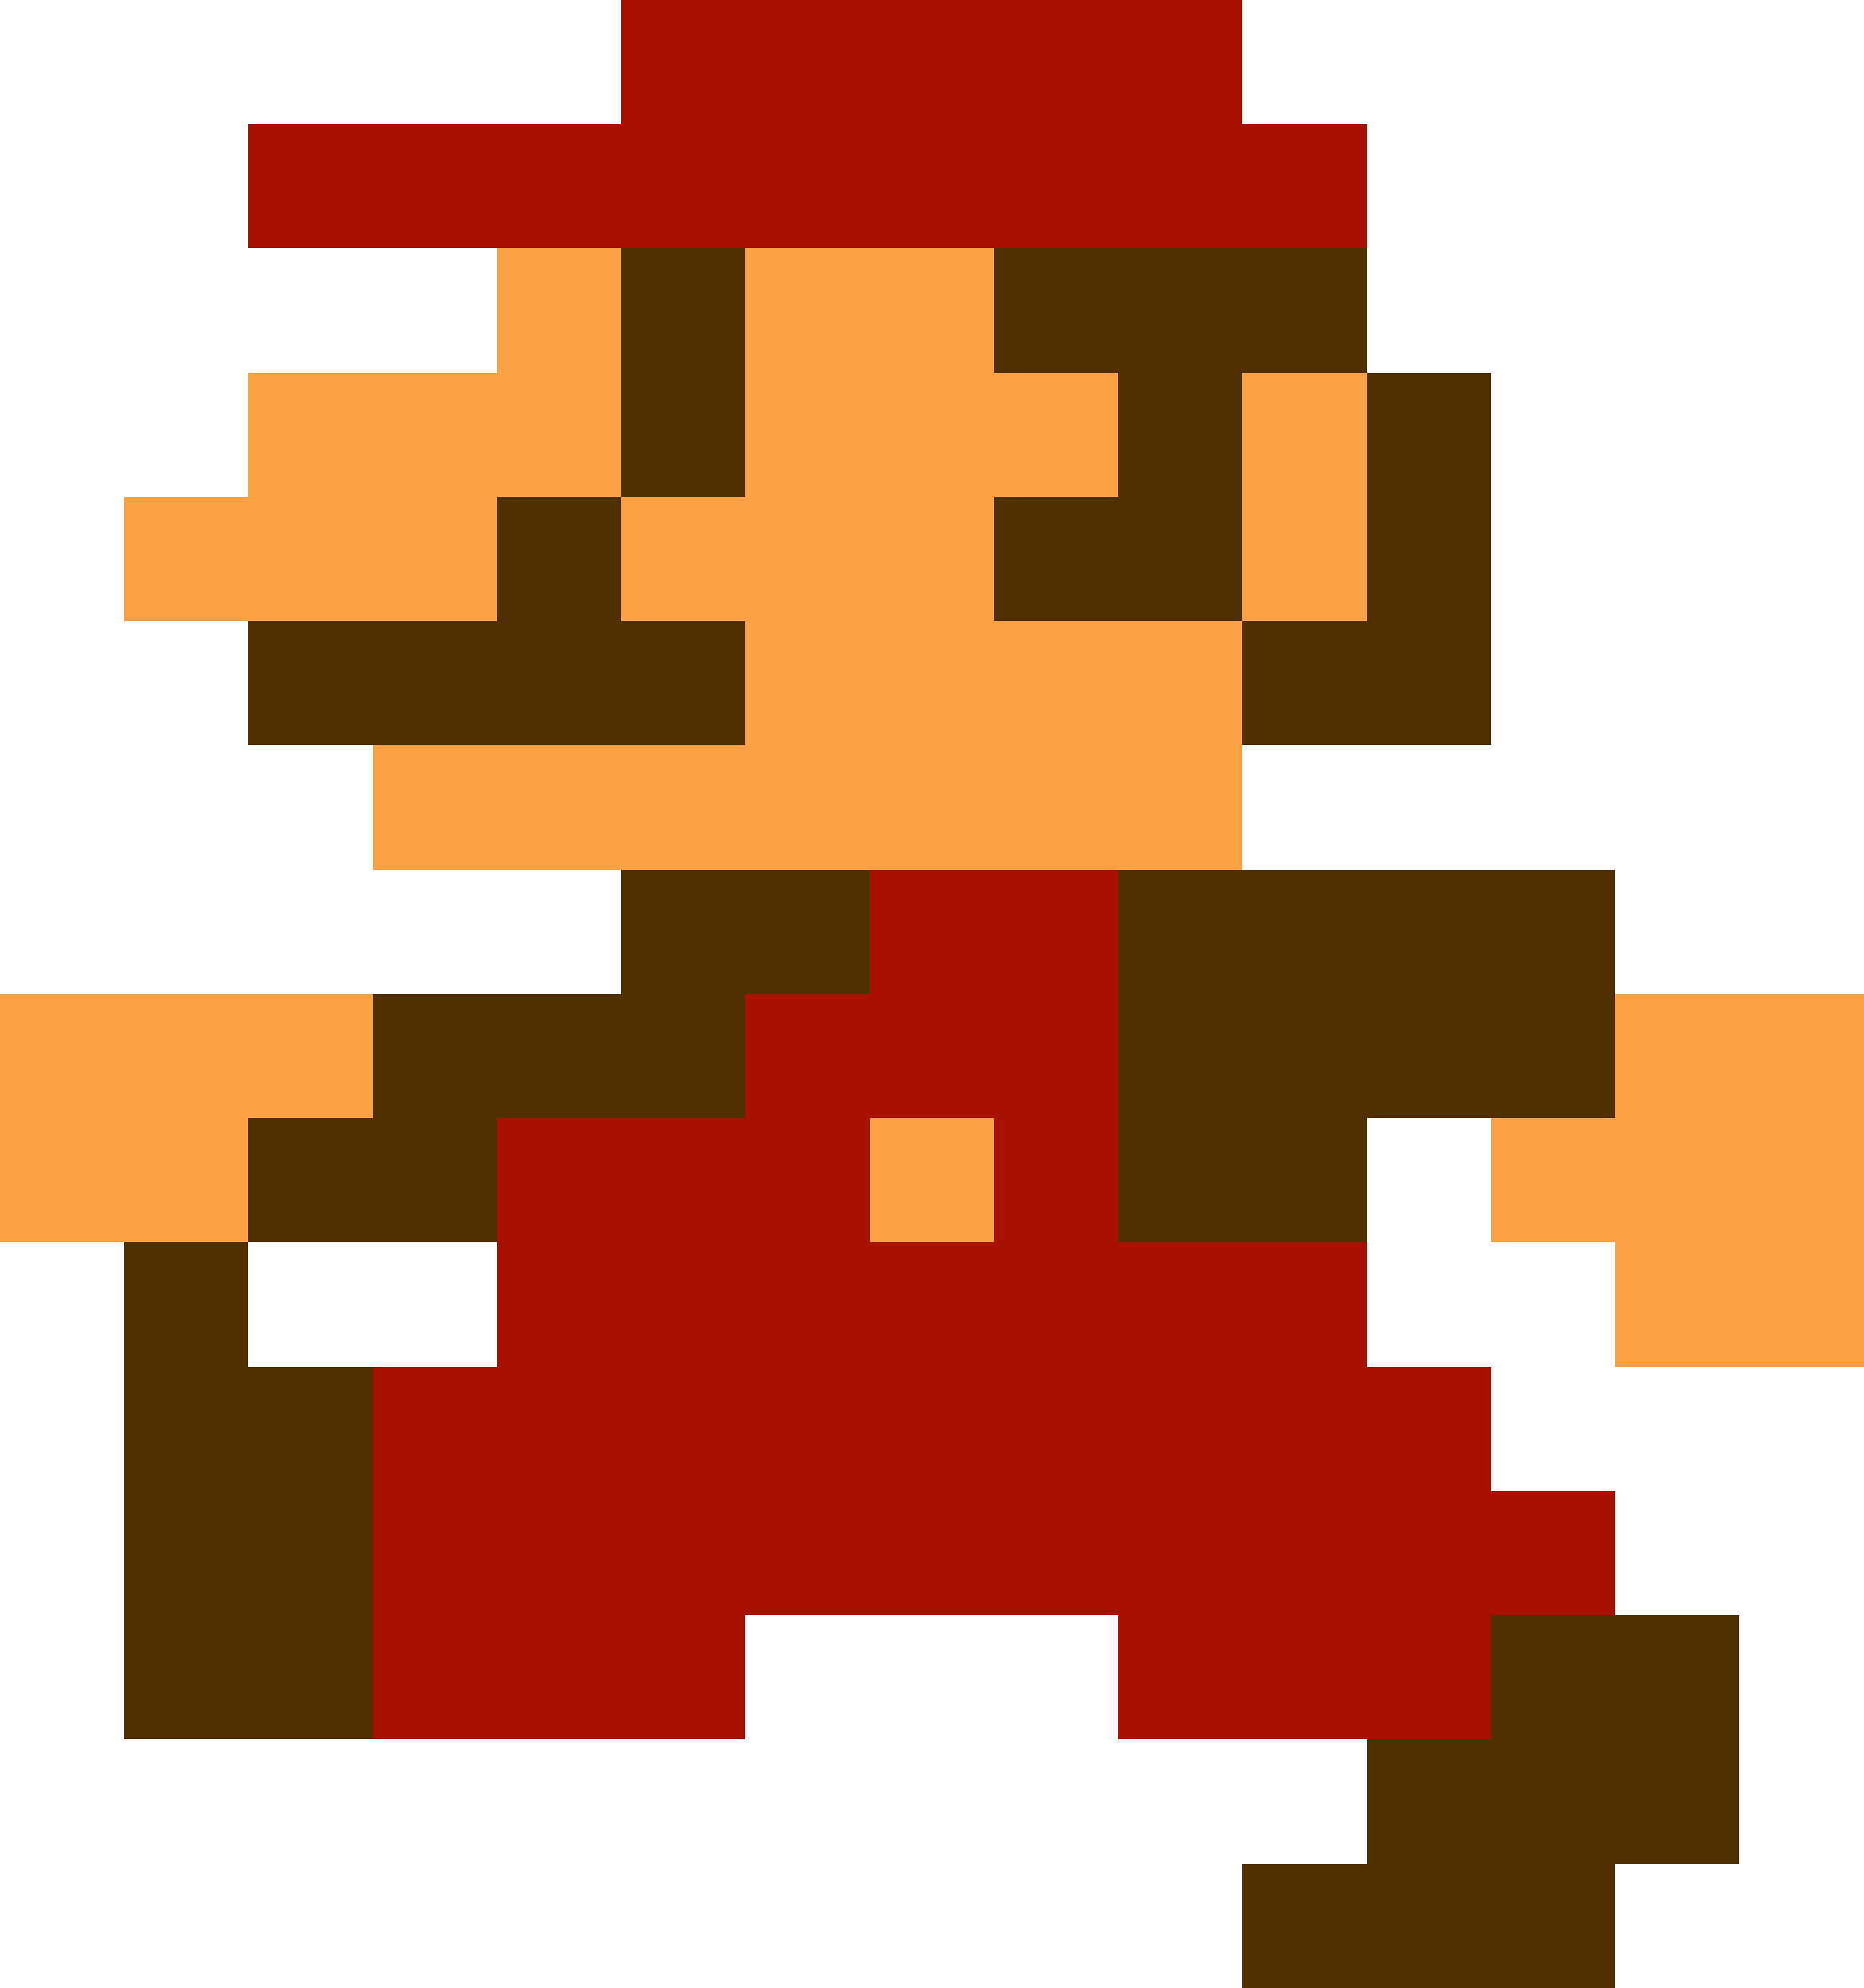
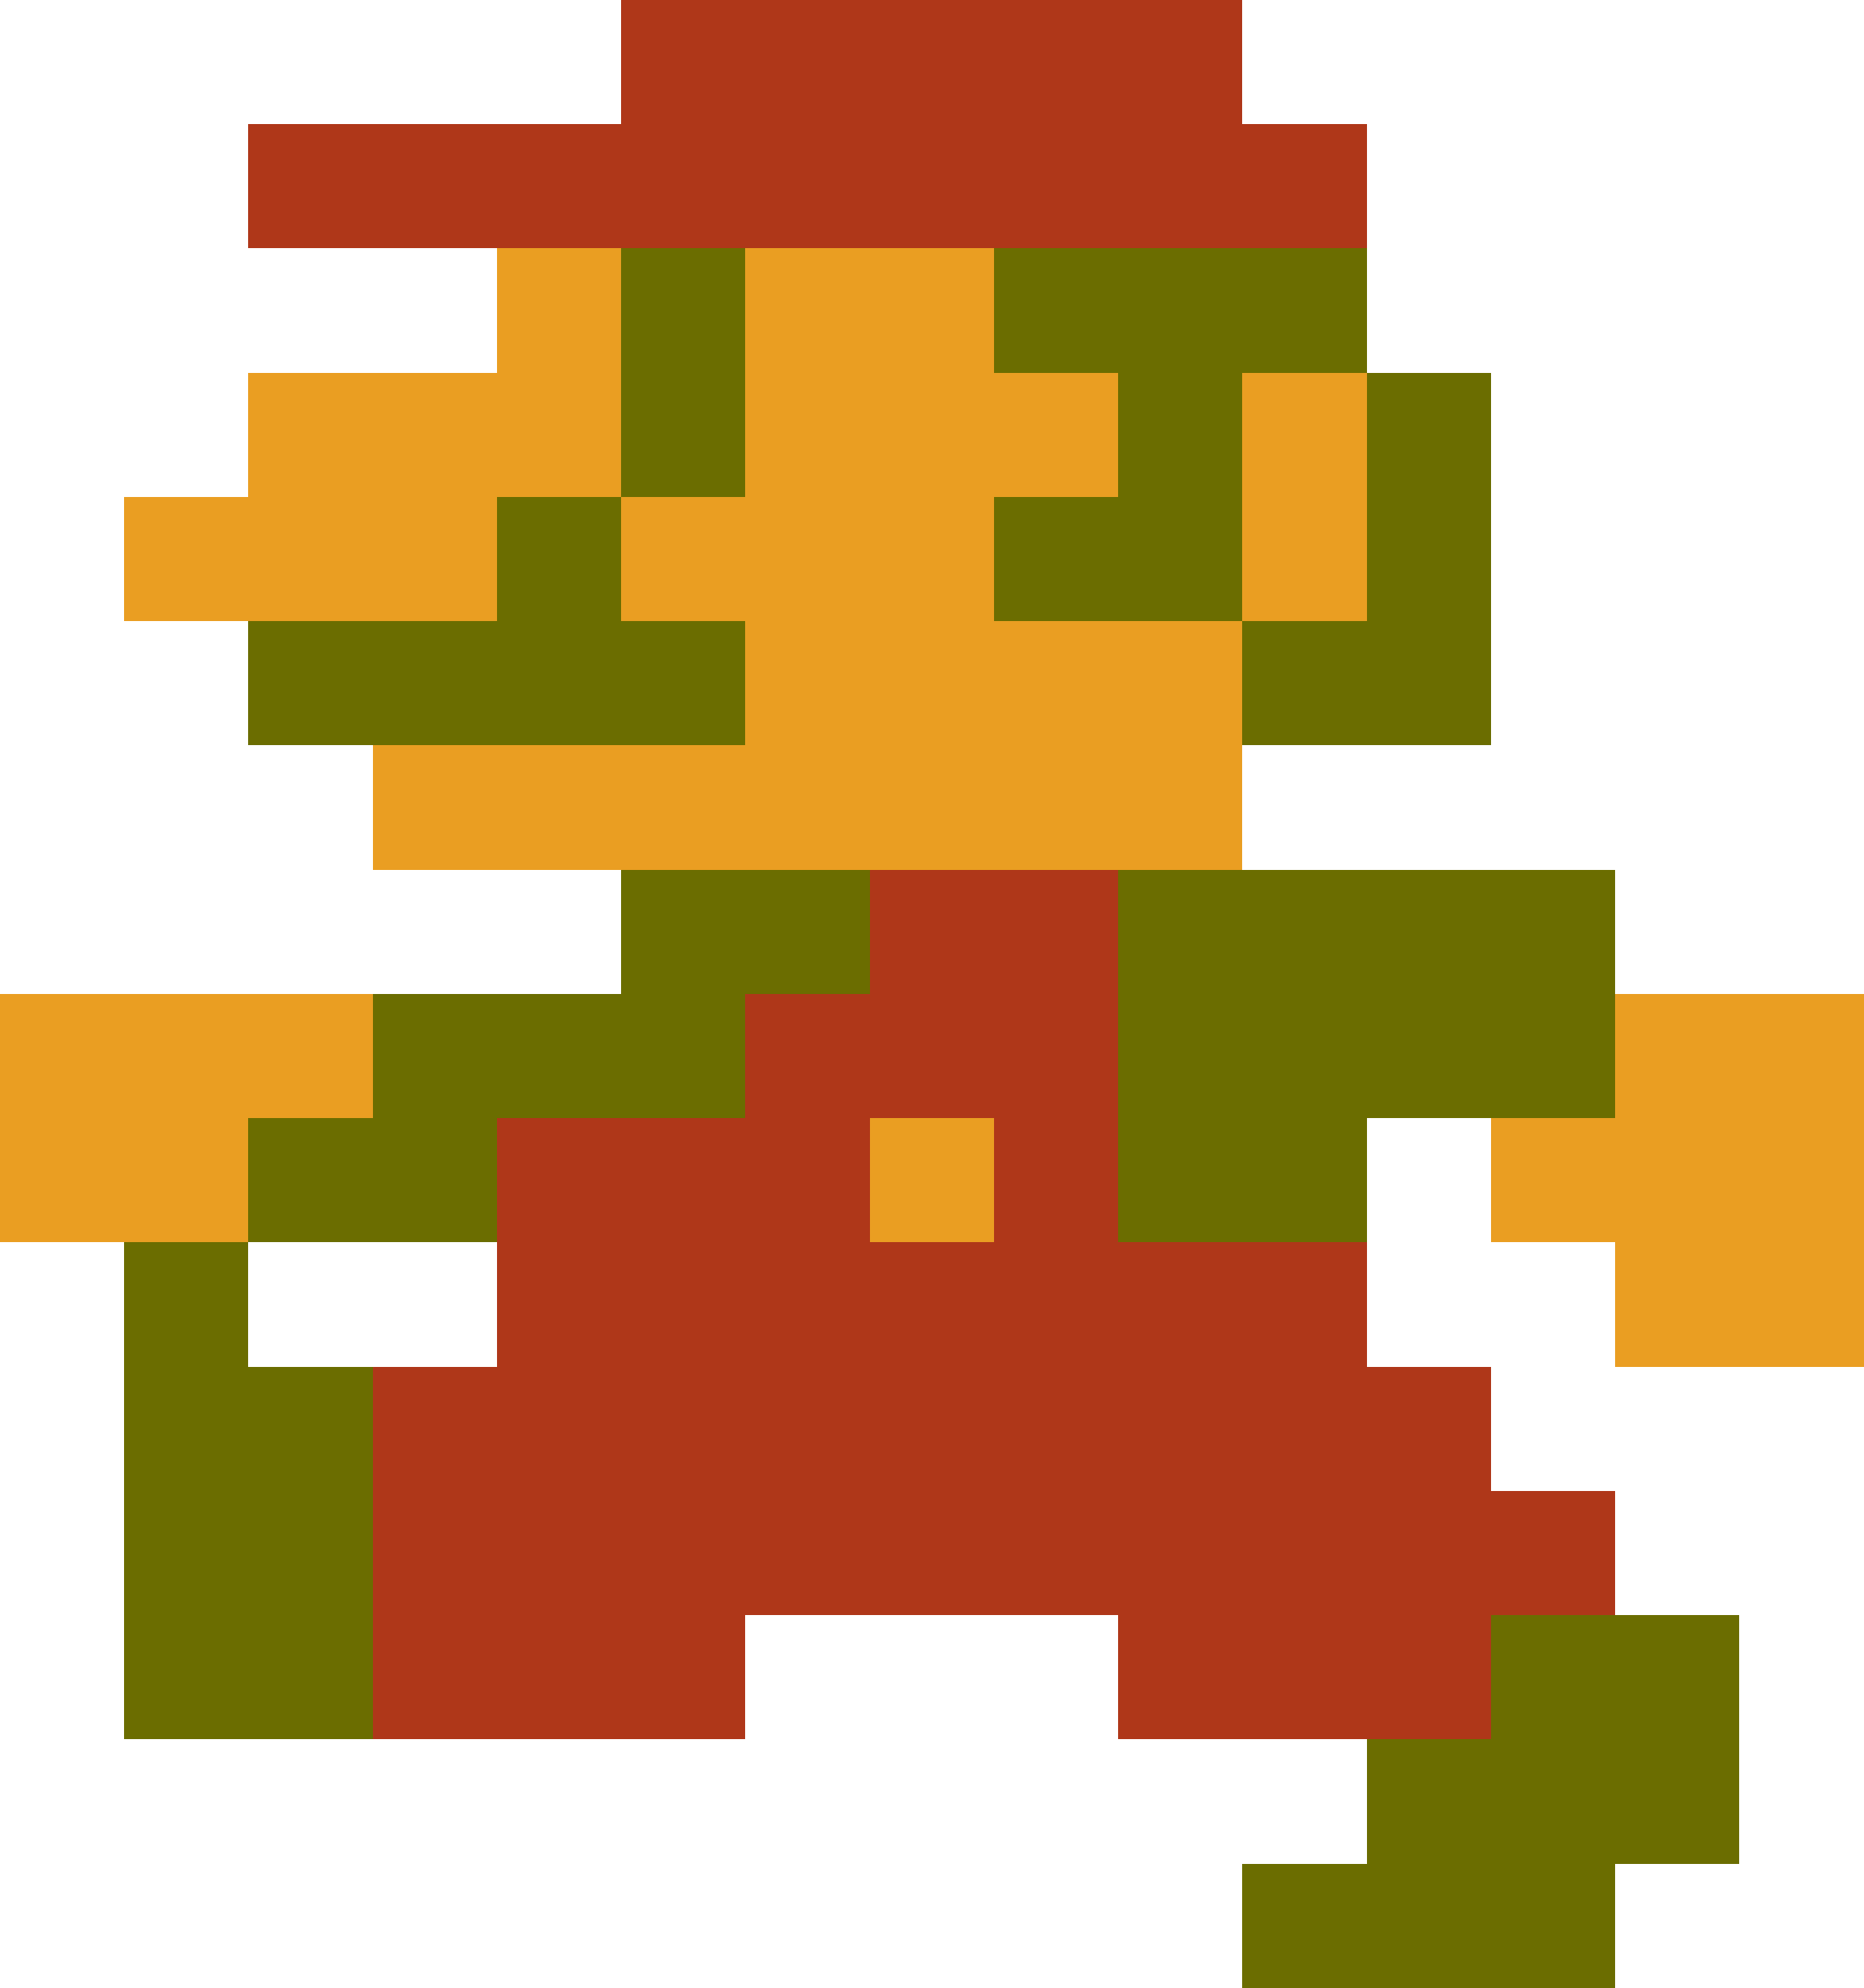
<svg xmlns="http://www.w3.org/2000/svg" xmlns:xlink="http://www.w3.org/1999/xlink" viewBox="0 0 30 32" width="30" height="32" shape-rendering="crispEdges">
  <g id="frame0" style="display:inline">
-     <rect x="10" y="0" width="10" height="1" fill="#a81000" />
-     <rect x="10" y="1" width="10" height="1" fill="#a81000" />
-     <rect x="4" y="2" width="18" height="1" fill="#a81000" />
-     <rect x="4" y="3" width="18" height="1" fill="#a81000" />
-     <rect x="8" y="4" width="2" height="1" fill="#fca044" />
-     <rect x="10" y="4" width="2" height="1" fill="#503000" />
-     <rect x="12" y="4" width="4" height="1" fill="#fca044" />
-     <rect x="16" y="4" width="6" height="1" fill="#503000" />
-     <rect x="8" y="5" width="2" height="1" fill="#fca044" />
-     <rect x="10" y="5" width="2" height="1" fill="#503000" />
-     <rect x="12" y="5" width="4" height="1" fill="#fca044" />
-     <rect x="16" y="5" width="6" height="1" fill="#503000" />
-     <rect x="4" y="6" width="6" height="1" fill="#fca044" />
-     <rect x="10" y="6" width="2" height="1" fill="#503000" />
-     <rect x="12" y="6" width="6" height="1" fill="#fca044" />
-     <rect x="18" y="6" width="2" height="1" fill="#503000" />
-     <rect x="20" y="6" width="2" height="1" fill="#fca044" />
-     <rect x="22" y="6" width="2" height="1" fill="#503000" />
-     <rect x="4" y="7" width="6" height="1" fill="#fca044" />
-     <rect x="10" y="7" width="2" height="1" fill="#503000" />
-     <rect x="12" y="7" width="6" height="1" fill="#fca044" />
-     <rect x="18" y="7" width="2" height="1" fill="#503000" />
-     <rect x="20" y="7" width="2" height="1" fill="#fca044" />
-     <rect x="22" y="7" width="2" height="1" fill="#503000" />
-     <rect x="2" y="8" width="6" height="1" fill="#fca044" />
-     <rect x="8" y="8" width="2" height="1" fill="#503000" />
-     <rect x="10" y="8" width="6" height="1" fill="#fca044" />
-     <rect x="16" y="8" width="4" height="1" fill="#503000" />
-     <rect x="20" y="8" width="2" height="1" fill="#fca044" />
-     <rect x="22" y="8" width="2" height="1" fill="#503000" />
-     <rect x="2" y="9" width="6" height="1" fill="#fca044" />
-     <rect x="8" y="9" width="2" height="1" fill="#503000" />
-     <rect x="10" y="9" width="6" height="1" fill="#fca044" />
-     <rect x="16" y="9" width="4" height="1" fill="#503000" />
-     <rect x="20" y="9" width="2" height="1" fill="#fca044" />
-     <rect x="22" y="9" width="2" height="1" fill="#503000" />
-     <rect x="4" y="10" width="8" height="1" fill="#503000" />
-     <rect x="12" y="10" width="8" height="1" fill="#fca044" />
-     <rect x="20" y="10" width="4" height="1" fill="#503000" />
-     <rect x="4" y="11" width="8" height="1" fill="#503000" />
-     <rect x="12" y="11" width="8" height="1" fill="#fca044" />
-     <rect x="20" y="11" width="4" height="1" fill="#503000" />
-     <rect x="6" y="12" width="14" height="1" fill="#fca044" />
-     <rect x="6" y="13" width="14" height="1" fill="#fca044" />
-     <rect x="10" y="14" width="4" height="1" fill="#503000" />
-     <rect x="14" y="14" width="4" height="1" fill="#a81000" />
-     <rect x="18" y="14" width="8" height="1" fill="#503000" />
-     <rect x="10" y="15" width="4" height="1" fill="#503000" />
-     <rect x="14" y="15" width="4" height="1" fill="#a81000" />
-     <rect x="18" y="15" width="8" height="1" fill="#503000" />
-     <rect x="0" y="16" width="6" height="1" fill="#fca044" />
-     <rect x="6" y="16" width="6" height="1" fill="#503000" />
-     <rect x="12" y="16" width="6" height="1" fill="#a81000" />
-     <rect x="18" y="16" width="8" height="1" fill="#503000" />
-     <rect x="26" y="16" width="4" height="1" fill="#fca044" />
-     <rect x="0" y="17" width="6" height="1" fill="#fca044" />
-     <rect x="6" y="17" width="6" height="1" fill="#503000" />
-     <rect x="12" y="17" width="6" height="1" fill="#a81000" />
-     <rect x="18" y="17" width="8" height="1" fill="#503000" />
-     <rect x="26" y="17" width="4" height="1" fill="#fca044" />
-     <rect x="0" y="18" width="4" height="1" fill="#fca044" />
-     <rect x="4" y="18" width="4" height="1" fill="#503000" />
-     <rect x="8" y="18" width="6" height="1" fill="#a81000" />
-     <rect x="14" y="18" width="2" height="1" fill="#fca044" />
-     <rect x="16" y="18" width="2" height="1" fill="#a81000" />
-     <rect x="18" y="18" width="4" height="1" fill="#503000" />
-     <rect x="24" y="18" width="6" height="1" fill="#fca044" />
-     <rect x="0" y="19" width="4" height="1" fill="#fca044" />
-     <rect x="4" y="19" width="4" height="1" fill="#503000" />
-     <rect x="8" y="19" width="6" height="1" fill="#a81000" />
-     <rect x="14" y="19" width="2" height="1" fill="#fca044" />
-     <rect x="16" y="19" width="2" height="1" fill="#a81000" />
-     <rect x="18" y="19" width="4" height="1" fill="#503000" />
-     <rect x="24" y="19" width="6" height="1" fill="#fca044" />
-     <rect x="2" y="20" width="2" height="1" fill="#503000" />
-     <rect x="8" y="20" width="14" height="1" fill="#a81000" />
-     <rect x="26" y="20" width="4" height="1" fill="#fca044" />
-     <rect x="2" y="21" width="2" height="1" fill="#503000" />
-     <rect x="8" y="21" width="14" height="1" fill="#a81000" />
-     <rect x="26" y="21" width="4" height="1" fill="#fca044" />
-     <rect x="2" y="22" width="4" height="1" fill="#503000" />
-     <rect x="6" y="22" width="18" height="1" fill="#a81000" />
-     <rect x="2" y="23" width="4" height="1" fill="#503000" />
-     <rect x="6" y="23" width="18" height="1" fill="#a81000" />
-     <rect x="2" y="24" width="4" height="1" fill="#503000" />
-     <rect x="6" y="24" width="20" height="1" fill="#a81000" />
-     <rect x="2" y="25" width="4" height="1" fill="#503000" />
-     <rect x="6" y="25" width="20" height="1" fill="#a81000" />
-     <rect x="2" y="26" width="4" height="1" fill="#503000" />
-     <rect x="6" y="26" width="6" height="1" fill="#a81000" />
-     <rect x="18" y="26" width="6" height="1" fill="#a81000" />
-     <rect x="24" y="26" width="4" height="1" fill="#503000" />
-     <rect x="2" y="27" width="4" height="1" fill="#503000" />
-     <rect x="6" y="27" width="6" height="1" fill="#a81000" />
-     <rect x="18" y="27" width="6" height="1" fill="#a81000" />
-     <rect x="24" y="27" width="4" height="1" fill="#503000" />
-     <rect x="22" y="28" width="6" height="1" fill="#503000" />
-     <rect x="22" y="29" width="6" height="1" fill="#503000" />
-     <rect x="20" y="30" width="6" height="1" fill="#503000" />
-     <rect x="20" y="31" width="6" height="1" fill="#503000" />
+     <rect x="10" y="0" width="10" height="1" fill="#af3719" />
+     <rect x="10" y="1" width="10" height="1" fill="#af3719" />
+     <rect x="4" y="2" width="18" height="1" fill="#af3719" />
+     <rect x="4" y="3" width="18" height="1" fill="#af3719" />
+     <rect x="8" y="4" width="2" height="1" fill="#ea9e22" />
+     <rect x="10" y="4" width="2" height="1" fill="#6b6d00" />
+     <rect x="12" y="4" width="4" height="1" fill="#ea9e22" />
+     <rect x="16" y="4" width="6" height="1" fill="#6b6d00" />
+     <rect x="8" y="5" width="2" height="1" fill="#ea9e22" />
+     <rect x="10" y="5" width="2" height="1" fill="#6b6d00" />
+     <rect x="12" y="5" width="4" height="1" fill="#ea9e22" />
+     <rect x="16" y="5" width="6" height="1" fill="#6b6d00" />
+     <rect x="4" y="6" width="6" height="1" fill="#ea9e22" />
+     <rect x="10" y="6" width="2" height="1" fill="#6b6d00" />
+     <rect x="12" y="6" width="6" height="1" fill="#ea9e22" />
+     <rect x="18" y="6" width="2" height="1" fill="#6b6d00" />
+     <rect x="20" y="6" width="2" height="1" fill="#ea9e22" />
+     <rect x="22" y="6" width="2" height="1" fill="#6b6d00" />
+     <rect x="4" y="7" width="6" height="1" fill="#ea9e22" />
+     <rect x="10" y="7" width="2" height="1" fill="#6b6d00" />
+     <rect x="12" y="7" width="6" height="1" fill="#ea9e22" />
+     <rect x="18" y="7" width="2" height="1" fill="#6b6d00" />
+     <rect x="20" y="7" width="2" height="1" fill="#ea9e22" />
+     <rect x="22" y="7" width="2" height="1" fill="#6b6d00" />
+     <rect x="2" y="8" width="6" height="1" fill="#ea9e22" />
+     <rect x="8" y="8" width="2" height="1" fill="#6b6d00" />
+     <rect x="10" y="8" width="6" height="1" fill="#ea9e22" />
+     <rect x="16" y="8" width="4" height="1" fill="#6b6d00" />
+     <rect x="20" y="8" width="2" height="1" fill="#ea9e22" />
+     <rect x="22" y="8" width="2" height="1" fill="#6b6d00" />
+     <rect x="2" y="9" width="6" height="1" fill="#ea9e22" />
+     <rect x="8" y="9" width="2" height="1" fill="#6b6d00" />
+     <rect x="10" y="9" width="6" height="1" fill="#ea9e22" />
+     <rect x="16" y="9" width="4" height="1" fill="#6b6d00" />
+     <rect x="20" y="9" width="2" height="1" fill="#ea9e22" />
+     <rect x="22" y="9" width="2" height="1" fill="#6b6d00" />
+     <rect x="4" y="10" width="8" height="1" fill="#6b6d00" />
+     <rect x="12" y="10" width="8" height="1" fill="#ea9e22" />
+     <rect x="20" y="10" width="4" height="1" fill="#6b6d00" />
+     <rect x="4" y="11" width="8" height="1" fill="#6b6d00" />
+     <rect x="12" y="11" width="8" height="1" fill="#ea9e22" />
+     <rect x="20" y="11" width="4" height="1" fill="#6b6d00" />
+     <rect x="6" y="12" width="14" height="1" fill="#ea9e22" />
+     <rect x="6" y="13" width="14" height="1" fill="#ea9e22" />
+     <rect x="10" y="14" width="4" height="1" fill="#6b6d00" />
+     <rect x="14" y="14" width="4" height="1" fill="#af3719" />
+     <rect x="18" y="14" width="8" height="1" fill="#6b6d00" />
+     <rect x="10" y="15" width="4" height="1" fill="#6b6d00" />
+     <rect x="14" y="15" width="4" height="1" fill="#af3719" />
+     <rect x="18" y="15" width="8" height="1" fill="#6b6d00" />
+     <rect x="0" y="16" width="6" height="1" fill="#ea9e22" />
+     <rect x="6" y="16" width="6" height="1" fill="#6b6d00" />
+     <rect x="12" y="16" width="6" height="1" fill="#af3719" />
+     <rect x="18" y="16" width="8" height="1" fill="#6b6d00" />
+     <rect x="26" y="16" width="4" height="1" fill="#ea9e22" />
+     <rect x="0" y="17" width="6" height="1" fill="#ea9e22" />
+     <rect x="6" y="17" width="6" height="1" fill="#6b6d00" />
+     <rect x="12" y="17" width="6" height="1" fill="#af3719" />
+     <rect x="18" y="17" width="8" height="1" fill="#6b6d00" />
+     <rect x="26" y="17" width="4" height="1" fill="#ea9e22" />
+     <rect x="0" y="18" width="4" height="1" fill="#ea9e22" />
+     <rect x="4" y="18" width="4" height="1" fill="#6b6d00" />
+     <rect x="8" y="18" width="6" height="1" fill="#af3719" />
+     <rect x="14" y="18" width="2" height="1" fill="#ea9e22" />
+     <rect x="16" y="18" width="2" height="1" fill="#af3719" />
+     <rect x="18" y="18" width="4" height="1" fill="#6b6d00" />
+     <rect x="24" y="18" width="6" height="1" fill="#ea9e22" />
+     <rect x="0" y="19" width="4" height="1" fill="#ea9e22" />
+     <rect x="4" y="19" width="4" height="1" fill="#6b6d00" />
+     <rect x="8" y="19" width="6" height="1" fill="#af3719" />
+     <rect x="14" y="19" width="2" height="1" fill="#ea9e22" />
+     <rect x="16" y="19" width="2" height="1" fill="#af3719" />
+     <rect x="18" y="19" width="4" height="1" fill="#6b6d00" />
+     <rect x="24" y="19" width="6" height="1" fill="#ea9e22" />
+     <rect x="2" y="20" width="2" height="1" fill="#6b6d00" />
+     <rect x="8" y="20" width="14" height="1" fill="#af3719" />
+     <rect x="26" y="20" width="4" height="1" fill="#ea9e22" />
+     <rect x="2" y="21" width="2" height="1" fill="#6b6d00" />
+     <rect x="8" y="21" width="14" height="1" fill="#af3719" />
+     <rect x="26" y="21" width="4" height="1" fill="#ea9e22" />
+     <rect x="2" y="22" width="4" height="1" fill="#6b6d00" />
+     <rect x="6" y="22" width="18" height="1" fill="#af3719" />
+     <rect x="2" y="23" width="4" height="1" fill="#6b6d00" />
+     <rect x="6" y="23" width="18" height="1" fill="#af3719" />
+     <rect x="2" y="24" width="4" height="1" fill="#6b6d00" />
+     <rect x="6" y="24" width="20" height="1" fill="#af3719" />
+     <rect x="2" y="25" width="4" height="1" fill="#6b6d00" />
+     <rect x="6" y="25" width="20" height="1" fill="#af3719" />
+     <rect x="2" y="26" width="4" height="1" fill="#6b6d00" />
+     <rect x="6" y="26" width="6" height="1" fill="#af3719" />
+     <rect x="18" y="26" width="6" height="1" fill="#af3719" />
+     <rect x="24" y="26" width="4" height="1" fill="#6b6d00" />
+     <rect x="2" y="27" width="4" height="1" fill="#6b6d00" />
+     <rect x="6" y="27" width="6" height="1" fill="#af3719" />
+     <rect x="18" y="27" width="6" height="1" fill="#af3719" />
+     <rect x="24" y="27" width="4" height="1" fill="#6b6d00" />
+     <rect x="22" y="28" width="6" height="1" fill="#6b6d00" />
+     <rect x="22" y="29" width="6" height="1" fill="#6b6d00" />
+     <rect x="20" y="30" width="6" height="1" fill="#6b6d00" />
+     <rect x="20" y="31" width="6" height="1" fill="#6b6d00" />
  </g>
  <g id="frame1" style="display:none">
-     <rect x="10" y="0" width="10" height="1" fill="#a81000" />
-     <rect x="10" y="1" width="10" height="1" fill="#a81000" />
-     <rect x="4" y="2" width="18" height="1" fill="#a81000" />
-     <rect x="4" y="3" width="18" height="1" fill="#a81000" />
-     <rect x="8" y="4" width="2" height="1" fill="#fca044" />
-     <rect x="10" y="4" width="2" height="1" fill="#503000" />
-     <rect x="12" y="4" width="4" height="1" fill="#fca044" />
-     <rect x="16" y="4" width="6" height="1" fill="#503000" />
-     <rect x="8" y="5" width="2" height="1" fill="#fca044" />
-     <rect x="10" y="5" width="2" height="1" fill="#503000" />
-     <rect x="12" y="5" width="4" height="1" fill="#fca044" />
-     <rect x="16" y="5" width="6" height="1" fill="#503000" />
-     <rect x="4" y="6" width="6" height="1" fill="#fca044" />
-     <rect x="10" y="6" width="2" height="1" fill="#503000" />
-     <rect x="12" y="6" width="6" height="1" fill="#fca044" />
-     <rect x="18" y="6" width="2" height="1" fill="#503000" />
-     <rect x="20" y="6" width="2" height="1" fill="#fca044" />
-     <rect x="22" y="6" width="2" height="1" fill="#503000" />
-     <rect x="4" y="7" width="6" height="1" fill="#fca044" />
-     <rect x="10" y="7" width="2" height="1" fill="#503000" />
-     <rect x="12" y="7" width="6" height="1" fill="#fca044" />
-     <rect x="18" y="7" width="2" height="1" fill="#503000" />
-     <rect x="20" y="7" width="2" height="1" fill="#fca044" />
-     <rect x="22" y="7" width="2" height="1" fill="#503000" />
-     <rect x="2" y="8" width="6" height="1" fill="#fca044" />
-     <rect x="8" y="8" width="2" height="1" fill="#503000" />
-     <rect x="10" y="8" width="6" height="1" fill="#fca044" />
-     <rect x="16" y="8" width="4" height="1" fill="#503000" />
-     <rect x="20" y="8" width="2" height="1" fill="#fca044" />
-     <rect x="22" y="8" width="2" height="1" fill="#503000" />
-     <rect x="2" y="9" width="6" height="1" fill="#fca044" />
-     <rect x="8" y="9" width="2" height="1" fill="#503000" />
-     <rect x="10" y="9" width="6" height="1" fill="#fca044" />
-     <rect x="16" y="9" width="4" height="1" fill="#503000" />
-     <rect x="20" y="9" width="2" height="1" fill="#fca044" />
-     <rect x="22" y="9" width="2" height="1" fill="#503000" />
-     <rect x="4" y="10" width="8" height="1" fill="#503000" />
-     <rect x="12" y="10" width="8" height="1" fill="#fca044" />
-     <rect x="20" y="10" width="4" height="1" fill="#503000" />
-     <rect x="4" y="11" width="8" height="1" fill="#503000" />
-     <rect x="12" y="11" width="8" height="1" fill="#fca044" />
-     <rect x="20" y="11" width="4" height="1" fill="#503000" />
-     <rect x="6" y="12" width="14" height="1" fill="#fca044" />
-     <rect x="6" y="13" width="14" height="1" fill="#fca044" />
-     <rect x="10" y="14" width="6" height="1" fill="#503000" />
-     <rect x="16" y="14" width="2" height="1" fill="#a81000" />
-     <rect x="18" y="14" width="4" height="1" fill="#503000" />
-     <rect x="10" y="15" width="6" height="1" fill="#503000" />
-     <rect x="16" y="15" width="2" height="1" fill="#a81000" />
-     <rect x="18" y="15" width="4" height="1" fill="#503000" />
-     <rect x="8" y="16" width="4" height="1" fill="#503000" />
-     <rect x="12" y="16" width="4" height="1" fill="#a81000" />
-     <rect x="16" y="16" width="8" height="1" fill="#503000" />
-     <rect x="8" y="17" width="4" height="1" fill="#503000" />
-     <rect x="12" y="17" width="4" height="1" fill="#a81000" />
-     <rect x="16" y="17" width="8" height="1" fill="#503000" />
-     <rect x="6" y="18" width="2" height="1" fill="#fca044" />
-     <rect x="8" y="18" width="4" height="1" fill="#a81000" />
-     <rect x="12" y="18" width="2" height="1" fill="#fca044" />
-     <rect x="14" y="18" width="4" height="1" fill="#a81000" />
-     <rect x="18" y="18" width="6" height="1" fill="#503000" />
-     <rect x="6" y="19" width="2" height="1" fill="#fca044" />
-     <rect x="8" y="19" width="4" height="1" fill="#a81000" />
-     <rect x="12" y="19" width="2" height="1" fill="#fca044" />
-     <rect x="14" y="19" width="4" height="1" fill="#a81000" />
-     <rect x="18" y="19" width="6" height="1" fill="#503000" />
-     <rect x="6" y="20" width="10" height="1" fill="#a81000" />
-     <rect x="16" y="20" width="8" height="1" fill="#503000" />
-     <rect x="6" y="21" width="10" height="1" fill="#a81000" />
-     <rect x="16" y="21" width="8" height="1" fill="#503000" />
-     <rect x="6" y="22" width="6" height="1" fill="#a81000" />
-     <rect x="12" y="22" width="6" height="1" fill="#fca044" />
-     <rect x="18" y="22" width="4" height="1" fill="#503000" />
-     <rect x="22" y="22" width="2" height="1" fill="#a81000" />
-     <rect x="6" y="23" width="6" height="1" fill="#a81000" />
-     <rect x="12" y="23" width="6" height="1" fill="#fca044" />
-     <rect x="18" y="23" width="4" height="1" fill="#503000" />
-     <rect x="22" y="23" width="2" height="1" fill="#a81000" />
-     <rect x="8" y="24" width="6" height="1" fill="#a81000" />
-     <rect x="14" y="24" width="4" height="1" fill="#fca044" />
-     <rect x="18" y="24" width="2" height="1" fill="#503000" />
-     <rect x="20" y="24" width="2" height="1" fill="#a81000" />
-     <rect x="8" y="25" width="6" height="1" fill="#a81000" />
-     <rect x="14" y="25" width="4" height="1" fill="#fca044" />
-     <rect x="18" y="25" width="2" height="1" fill="#503000" />
-     <rect x="20" y="25" width="2" height="1" fill="#a81000" />
-     <rect x="8" y="26" width="6" height="1" fill="#503000" />
-     <rect x="14" y="26" width="6" height="1" fill="#a81000" />
-     <rect x="8" y="27" width="6" height="1" fill="#503000" />
-     <rect x="14" y="27" width="6" height="1" fill="#a81000" />
-     <rect x="6" y="28" width="14" height="1" fill="#503000" />
-     <rect x="6" y="29" width="14" height="1" fill="#503000" />
-     <rect x="12" y="30" width="8" height="1" fill="#503000" />
-     <rect x="12" y="31" width="8" height="1" fill="#503000" />
+     <rect x="10" y="0" width="10" height="1" fill="#af3719" />
+     <rect x="10" y="1" width="10" height="1" fill="#af3719" />
+     <rect x="4" y="2" width="18" height="1" fill="#af3719" />
+     <rect x="4" y="3" width="18" height="1" fill="#af3719" />
+     <rect x="8" y="4" width="2" height="1" fill="#ea9e22" />
+     <rect x="10" y="4" width="2" height="1" fill="#6b6d00" />
+     <rect x="12" y="4" width="4" height="1" fill="#ea9e22" />
+     <rect x="16" y="4" width="6" height="1" fill="#6b6d00" />
+     <rect x="8" y="5" width="2" height="1" fill="#ea9e22" />
+     <rect x="10" y="5" width="2" height="1" fill="#6b6d00" />
+     <rect x="12" y="5" width="4" height="1" fill="#ea9e22" />
+     <rect x="16" y="5" width="6" height="1" fill="#6b6d00" />
+     <rect x="4" y="6" width="6" height="1" fill="#ea9e22" />
+     <rect x="10" y="6" width="2" height="1" fill="#6b6d00" />
+     <rect x="12" y="6" width="6" height="1" fill="#ea9e22" />
+     <rect x="18" y="6" width="2" height="1" fill="#6b6d00" />
+     <rect x="20" y="6" width="2" height="1" fill="#ea9e22" />
+     <rect x="22" y="6" width="2" height="1" fill="#6b6d00" />
+     <rect x="4" y="7" width="6" height="1" fill="#ea9e22" />
+     <rect x="10" y="7" width="2" height="1" fill="#6b6d00" />
+     <rect x="12" y="7" width="6" height="1" fill="#ea9e22" />
+     <rect x="18" y="7" width="2" height="1" fill="#6b6d00" />
+     <rect x="20" y="7" width="2" height="1" fill="#ea9e22" />
+     <rect x="22" y="7" width="2" height="1" fill="#6b6d00" />
+     <rect x="2" y="8" width="6" height="1" fill="#ea9e22" />
+     <rect x="8" y="8" width="2" height="1" fill="#6b6d00" />
+     <rect x="10" y="8" width="6" height="1" fill="#ea9e22" />
+     <rect x="16" y="8" width="4" height="1" fill="#6b6d00" />
+     <rect x="20" y="8" width="2" height="1" fill="#ea9e22" />
+     <rect x="22" y="8" width="2" height="1" fill="#6b6d00" />
+     <rect x="2" y="9" width="6" height="1" fill="#ea9e22" />
+     <rect x="8" y="9" width="2" height="1" fill="#6b6d00" />
+     <rect x="10" y="9" width="6" height="1" fill="#ea9e22" />
+     <rect x="16" y="9" width="4" height="1" fill="#6b6d00" />
+     <rect x="20" y="9" width="2" height="1" fill="#ea9e22" />
+     <rect x="22" y="9" width="2" height="1" fill="#6b6d00" />
+     <rect x="4" y="10" width="8" height="1" fill="#6b6d00" />
+     <rect x="12" y="10" width="8" height="1" fill="#ea9e22" />
+     <rect x="20" y="10" width="4" height="1" fill="#6b6d00" />
+     <rect x="4" y="11" width="8" height="1" fill="#6b6d00" />
+     <rect x="12" y="11" width="8" height="1" fill="#ea9e22" />
+     <rect x="20" y="11" width="4" height="1" fill="#6b6d00" />
+     <rect x="6" y="12" width="14" height="1" fill="#ea9e22" />
+     <rect x="6" y="13" width="14" height="1" fill="#ea9e22" />
+     <rect x="10" y="14" width="6" height="1" fill="#6b6d00" />
+     <rect x="16" y="14" width="2" height="1" fill="#af3719" />
+     <rect x="18" y="14" width="4" height="1" fill="#6b6d00" />
+     <rect x="10" y="15" width="6" height="1" fill="#6b6d00" />
+     <rect x="16" y="15" width="2" height="1" fill="#af3719" />
+     <rect x="18" y="15" width="4" height="1" fill="#6b6d00" />
+     <rect x="8" y="16" width="4" height="1" fill="#6b6d00" />
+     <rect x="12" y="16" width="4" height="1" fill="#af3719" />
+     <rect x="16" y="16" width="8" height="1" fill="#6b6d00" />
+     <rect x="8" y="17" width="4" height="1" fill="#6b6d00" />
+     <rect x="12" y="17" width="4" height="1" fill="#af3719" />
+     <rect x="16" y="17" width="8" height="1" fill="#6b6d00" />
+     <rect x="6" y="18" width="2" height="1" fill="#ea9e22" />
+     <rect x="8" y="18" width="4" height="1" fill="#af3719" />
+     <rect x="12" y="18" width="2" height="1" fill="#ea9e22" />
+     <rect x="14" y="18" width="4" height="1" fill="#af3719" />
+     <rect x="18" y="18" width="6" height="1" fill="#6b6d00" />
+     <rect x="6" y="19" width="2" height="1" fill="#ea9e22" />
+     <rect x="8" y="19" width="4" height="1" fill="#af3719" />
+     <rect x="12" y="19" width="2" height="1" fill="#ea9e22" />
+     <rect x="14" y="19" width="4" height="1" fill="#af3719" />
+     <rect x="18" y="19" width="6" height="1" fill="#6b6d00" />
+     <rect x="6" y="20" width="10" height="1" fill="#af3719" />
+     <rect x="16" y="20" width="8" height="1" fill="#6b6d00" />
+     <rect x="6" y="21" width="10" height="1" fill="#af3719" />
+     <rect x="16" y="21" width="8" height="1" fill="#6b6d00" />
+     <rect x="6" y="22" width="6" height="1" fill="#af3719" />
+     <rect x="12" y="22" width="6" height="1" fill="#ea9e22" />
+     <rect x="18" y="22" width="4" height="1" fill="#6b6d00" />
+     <rect x="22" y="22" width="2" height="1" fill="#af3719" />
+     <rect x="6" y="23" width="6" height="1" fill="#af3719" />
+     <rect x="12" y="23" width="6" height="1" fill="#ea9e22" />
+     <rect x="18" y="23" width="4" height="1" fill="#6b6d00" />
+     <rect x="22" y="23" width="2" height="1" fill="#af3719" />
+     <rect x="8" y="24" width="6" height="1" fill="#af3719" />
+     <rect x="14" y="24" width="4" height="1" fill="#ea9e22" />
+     <rect x="18" y="24" width="2" height="1" fill="#6b6d00" />
+     <rect x="20" y="24" width="2" height="1" fill="#af3719" />
+     <rect x="8" y="25" width="6" height="1" fill="#af3719" />
+     <rect x="14" y="25" width="4" height="1" fill="#ea9e22" />
+     <rect x="18" y="25" width="2" height="1" fill="#6b6d00" />
+     <rect x="20" y="25" width="2" height="1" fill="#af3719" />
+     <rect x="8" y="26" width="6" height="1" fill="#6b6d00" />
+     <rect x="14" y="26" width="6" height="1" fill="#af3719" />
+     <rect x="8" y="27" width="6" height="1" fill="#6b6d00" />
+     <rect x="14" y="27" width="6" height="1" fill="#af3719" />
+     <rect x="6" y="28" width="14" height="1" fill="#6b6d00" />
+     <rect x="6" y="29" width="14" height="1" fill="#6b6d00" />
+     <rect x="12" y="30" width="8" height="1" fill="#6b6d00" />
+     <rect x="12" y="31" width="8" height="1" fill="#6b6d00" />
  </g>
  <g id="frame2" style="display:none">
-     <rect x="10" y="2" width="10" height="1" fill="#a81000" />
-     <rect x="10" y="3" width="10" height="1" fill="#a81000" />
-     <rect x="4" y="4" width="18" height="1" fill="#a81000" />
-     <rect x="4" y="5" width="18" height="1" fill="#a81000" />
-     <rect x="8" y="6" width="2" height="1" fill="#fca044" />
-     <rect x="10" y="6" width="2" height="1" fill="#503000" />
-     <rect x="12" y="6" width="4" height="1" fill="#fca044" />
-     <rect x="16" y="6" width="6" height="1" fill="#503000" />
-     <rect x="8" y="7" width="2" height="1" fill="#fca044" />
-     <rect x="10" y="7" width="2" height="1" fill="#503000" />
-     <rect x="12" y="7" width="4" height="1" fill="#fca044" />
-     <rect x="16" y="7" width="6" height="1" fill="#503000" />
-     <rect x="4" y="8" width="6" height="1" fill="#fca044" />
-     <rect x="10" y="8" width="2" height="1" fill="#503000" />
-     <rect x="12" y="8" width="6" height="1" fill="#fca044" />
-     <rect x="18" y="8" width="2" height="1" fill="#503000" />
-     <rect x="20" y="8" width="2" height="1" fill="#fca044" />
-     <rect x="22" y="8" width="2" height="1" fill="#503000" />
-     <rect x="4" y="9" width="6" height="1" fill="#fca044" />
-     <rect x="10" y="9" width="2" height="1" fill="#503000" />
-     <rect x="12" y="9" width="6" height="1" fill="#fca044" />
-     <rect x="18" y="9" width="2" height="1" fill="#503000" />
-     <rect x="20" y="9" width="2" height="1" fill="#fca044" />
-     <rect x="22" y="9" width="2" height="1" fill="#503000" />
-     <rect x="2" y="10" width="6" height="1" fill="#fca044" />
-     <rect x="8" y="10" width="2" height="1" fill="#503000" />
-     <rect x="10" y="10" width="6" height="1" fill="#fca044" />
-     <rect x="16" y="10" width="4" height="1" fill="#503000" />
-     <rect x="20" y="10" width="2" height="1" fill="#fca044" />
-     <rect x="22" y="10" width="2" height="1" fill="#503000" />
-     <rect x="2" y="11" width="6" height="1" fill="#fca044" />
-     <rect x="8" y="11" width="2" height="1" fill="#503000" />
-     <rect x="10" y="11" width="6" height="1" fill="#fca044" />
-     <rect x="16" y="11" width="4" height="1" fill="#503000" />
-     <rect x="20" y="11" width="2" height="1" fill="#fca044" />
-     <rect x="22" y="11" width="2" height="1" fill="#503000" />
-     <rect x="4" y="12" width="8" height="1" fill="#503000" />
-     <rect x="12" y="12" width="8" height="1" fill="#fca044" />
-     <rect x="20" y="12" width="4" height="1" fill="#503000" />
-     <rect x="4" y="13" width="8" height="1" fill="#503000" />
-     <rect x="12" y="13" width="8" height="1" fill="#fca044" />
-     <rect x="20" y="13" width="4" height="1" fill="#503000" />
-     <rect x="6" y="14" width="14" height="1" fill="#fca044" />
-     <rect x="6" y="15" width="14" height="1" fill="#fca044" />
-     <rect x="6" y="16" width="2" height="1" fill="#fca044" />
-     <rect x="10" y="16" width="2" height="1" fill="#503000" />
-     <rect x="12" y="16" width="2" height="1" fill="#a81000" />
-     <rect x="14" y="16" width="8" height="1" fill="#503000" />
-     <rect x="6" y="17" width="2" height="1" fill="#fca044" />
-     <rect x="10" y="17" width="2" height="1" fill="#503000" />
-     <rect x="12" y="17" width="2" height="1" fill="#a81000" />
-     <rect x="14" y="17" width="8" height="1" fill="#503000" />
-     <rect x="4" y="18" width="6" height="1" fill="#fca044" />
-     <rect x="10" y="18" width="12" height="1" fill="#503000" />
-     <rect x="22" y="18" width="2" height="1" fill="#fca044" />
-     <rect x="4" y="19" width="6" height="1" fill="#fca044" />
-     <rect x="10" y="19" width="12" height="1" fill="#503000" />
-     <rect x="22" y="19" width="2" height="1" fill="#fca044" />
-     <rect x="6" y="20" width="4" height="1" fill="#fca044" />
-     <rect x="10" y="20" width="10" height="1" fill="#503000" />
-     <rect x="20" y="20" width="2" height="1" fill="#a81000" />
-     <rect x="22" y="20" width="4" height="1" fill="#fca044" />
-     <rect x="6" y="21" width="4" height="1" fill="#fca044" />
-     <rect x="10" y="21" width="10" height="1" fill="#503000" />
-     <rect x="20" y="21" width="2" height="1" fill="#a81000" />
-     <rect x="22" y="21" width="4" height="1" fill="#fca044" />
-     <rect x="8" y="22" width="14" height="1" fill="#a81000" />
-     <rect x="22" y="22" width="4" height="1" fill="#503000" />
-     <rect x="8" y="23" width="14" height="1" fill="#a81000" />
-     <rect x="22" y="23" width="4" height="1" fill="#503000" />
-     <rect x="8" y="24" width="16" height="1" fill="#a81000" />
-     <rect x="24" y="24" width="2" height="1" fill="#503000" />
-     <rect x="8" y="25" width="16" height="1" fill="#a81000" />
-     <rect x="24" y="25" width="2" height="1" fill="#503000" />
-     <rect x="10" y="26" width="6" height="1" fill="#a81000" />
-     <rect x="18" y="26" width="6" height="1" fill="#a81000" />
-     <rect x="24" y="26" width="4" height="1" fill="#503000" />
-     <rect x="10" y="27" width="6" height="1" fill="#a81000" />
-     <rect x="18" y="27" width="6" height="1" fill="#a81000" />
-     <rect x="24" y="27" width="4" height="1" fill="#503000" />
-     <rect x="12" y="28" width="6" height="1" fill="#503000" />
-     <rect x="26" y="28" width="2" height="1" fill="#503000" />
-     <rect x="12" y="29" width="6" height="1" fill="#503000" />
-     <rect x="26" y="29" width="2" height="1" fill="#503000" />
-     <rect x="10" y="30" width="8" height="1" fill="#503000" />
-     <rect x="10" y="31" width="8" height="1" fill="#503000" />
+     <rect x="10" y="2" width="10" height="1" fill="#af3719" />
+     <rect x="10" y="3" width="10" height="1" fill="#af3719" />
+     <rect x="4" y="4" width="18" height="1" fill="#af3719" />
+     <rect x="4" y="5" width="18" height="1" fill="#af3719" />
+     <rect x="8" y="6" width="2" height="1" fill="#ea9e22" />
+     <rect x="10" y="6" width="2" height="1" fill="#6b6d00" />
+     <rect x="12" y="6" width="4" height="1" fill="#ea9e22" />
+     <rect x="16" y="6" width="6" height="1" fill="#6b6d00" />
+     <rect x="8" y="7" width="2" height="1" fill="#ea9e22" />
+     <rect x="10" y="7" width="2" height="1" fill="#6b6d00" />
+     <rect x="12" y="7" width="4" height="1" fill="#ea9e22" />
+     <rect x="16" y="7" width="6" height="1" fill="#6b6d00" />
+     <rect x="4" y="8" width="6" height="1" fill="#ea9e22" />
+     <rect x="10" y="8" width="2" height="1" fill="#6b6d00" />
+     <rect x="12" y="8" width="6" height="1" fill="#ea9e22" />
+     <rect x="18" y="8" width="2" height="1" fill="#6b6d00" />
+     <rect x="20" y="8" width="2" height="1" fill="#ea9e22" />
+     <rect x="22" y="8" width="2" height="1" fill="#6b6d00" />
+     <rect x="4" y="9" width="6" height="1" fill="#ea9e22" />
+     <rect x="10" y="9" width="2" height="1" fill="#6b6d00" />
+     <rect x="12" y="9" width="6" height="1" fill="#ea9e22" />
+     <rect x="18" y="9" width="2" height="1" fill="#6b6d00" />
+     <rect x="20" y="9" width="2" height="1" fill="#ea9e22" />
+     <rect x="22" y="9" width="2" height="1" fill="#6b6d00" />
+     <rect x="2" y="10" width="6" height="1" fill="#ea9e22" />
+     <rect x="8" y="10" width="2" height="1" fill="#6b6d00" />
+     <rect x="10" y="10" width="6" height="1" fill="#ea9e22" />
+     <rect x="16" y="10" width="4" height="1" fill="#6b6d00" />
+     <rect x="20" y="10" width="2" height="1" fill="#ea9e22" />
+     <rect x="22" y="10" width="2" height="1" fill="#6b6d00" />
+     <rect x="2" y="11" width="6" height="1" fill="#ea9e22" />
+     <rect x="8" y="11" width="2" height="1" fill="#6b6d00" />
+     <rect x="10" y="11" width="6" height="1" fill="#ea9e22" />
+     <rect x="16" y="11" width="4" height="1" fill="#6b6d00" />
+     <rect x="20" y="11" width="2" height="1" fill="#ea9e22" />
+     <rect x="22" y="11" width="2" height="1" fill="#6b6d00" />
+     <rect x="4" y="12" width="8" height="1" fill="#6b6d00" />
+     <rect x="12" y="12" width="8" height="1" fill="#ea9e22" />
+     <rect x="20" y="12" width="4" height="1" fill="#6b6d00" />
+     <rect x="4" y="13" width="8" height="1" fill="#6b6d00" />
+     <rect x="12" y="13" width="8" height="1" fill="#ea9e22" />
+     <rect x="20" y="13" width="4" height="1" fill="#6b6d00" />
+     <rect x="6" y="14" width="14" height="1" fill="#ea9e22" />
+     <rect x="6" y="15" width="14" height="1" fill="#ea9e22" />
+     <rect x="6" y="16" width="2" height="1" fill="#ea9e22" />
+     <rect x="10" y="16" width="2" height="1" fill="#6b6d00" />
+     <rect x="12" y="16" width="2" height="1" fill="#af3719" />
+     <rect x="14" y="16" width="8" height="1" fill="#6b6d00" />
+     <rect x="6" y="17" width="2" height="1" fill="#ea9e22" />
+     <rect x="10" y="17" width="2" height="1" fill="#6b6d00" />
+     <rect x="12" y="17" width="2" height="1" fill="#af3719" />
+     <rect x="14" y="17" width="8" height="1" fill="#6b6d00" />
+     <rect x="4" y="18" width="6" height="1" fill="#ea9e22" />
+     <rect x="10" y="18" width="12" height="1" fill="#6b6d00" />
+     <rect x="22" y="18" width="2" height="1" fill="#ea9e22" />
+     <rect x="4" y="19" width="6" height="1" fill="#ea9e22" />
+     <rect x="10" y="19" width="12" height="1" fill="#6b6d00" />
+     <rect x="22" y="19" width="2" height="1" fill="#ea9e22" />
+     <rect x="6" y="20" width="4" height="1" fill="#ea9e22" />
+     <rect x="10" y="20" width="10" height="1" fill="#6b6d00" />
+     <rect x="20" y="20" width="2" height="1" fill="#af3719" />
+     <rect x="22" y="20" width="4" height="1" fill="#ea9e22" />
+     <rect x="6" y="21" width="4" height="1" fill="#ea9e22" />
+     <rect x="10" y="21" width="10" height="1" fill="#6b6d00" />
+     <rect x="20" y="21" width="2" height="1" fill="#af3719" />
+     <rect x="22" y="21" width="4" height="1" fill="#ea9e22" />
+     <rect x="8" y="22" width="14" height="1" fill="#af3719" />
+     <rect x="22" y="22" width="4" height="1" fill="#6b6d00" />
+     <rect x="8" y="23" width="14" height="1" fill="#af3719" />
+     <rect x="22" y="23" width="4" height="1" fill="#6b6d00" />
+     <rect x="8" y="24" width="16" height="1" fill="#af3719" />
+     <rect x="24" y="24" width="2" height="1" fill="#6b6d00" />
+     <rect x="8" y="25" width="16" height="1" fill="#af3719" />
+     <rect x="24" y="25" width="2" height="1" fill="#6b6d00" />
+     <rect x="10" y="26" width="6" height="1" fill="#af3719" />
+     <rect x="18" y="26" width="6" height="1" fill="#af3719" />
+     <rect x="24" y="26" width="4" height="1" fill="#6b6d00" />
+     <rect x="10" y="27" width="6" height="1" fill="#af3719" />
+     <rect x="18" y="27" width="6" height="1" fill="#af3719" />
+     <rect x="24" y="27" width="4" height="1" fill="#6b6d00" />
+     <rect x="12" y="28" width="6" height="1" fill="#6b6d00" />
+     <rect x="26" y="28" width="2" height="1" fill="#6b6d00" />
+     <rect x="12" y="29" width="6" height="1" fill="#6b6d00" />
+     <rect x="26" y="29" width="2" height="1" fill="#6b6d00" />
+     <rect x="10" y="30" width="8" height="1" fill="#6b6d00" />
+     <rect x="10" y="31" width="8" height="1" fill="#6b6d00" />
  </g>
  <animate xlink:href="#frame0" attributeName="display" values="inline;none;none;inline" keyTimes="0.0;0.333;0.667;1.0" dur="0.3s" calcMode="discrete" repeatCount="indefinite" />
  <animate xlink:href="#frame1" attributeName="display" values="none;inline;none;none" keyTimes="0.0;0.333;0.667;1.0" dur="0.3s" calcMode="discrete" repeatCount="indefinite" />
  <animate xlink:href="#frame2" attributeName="display" values="none;none;inline;none" keyTimes="0.0;0.333;0.667;1.0" dur="0.3s" calcMode="discrete" repeatCount="indefinite" />
</svg>
